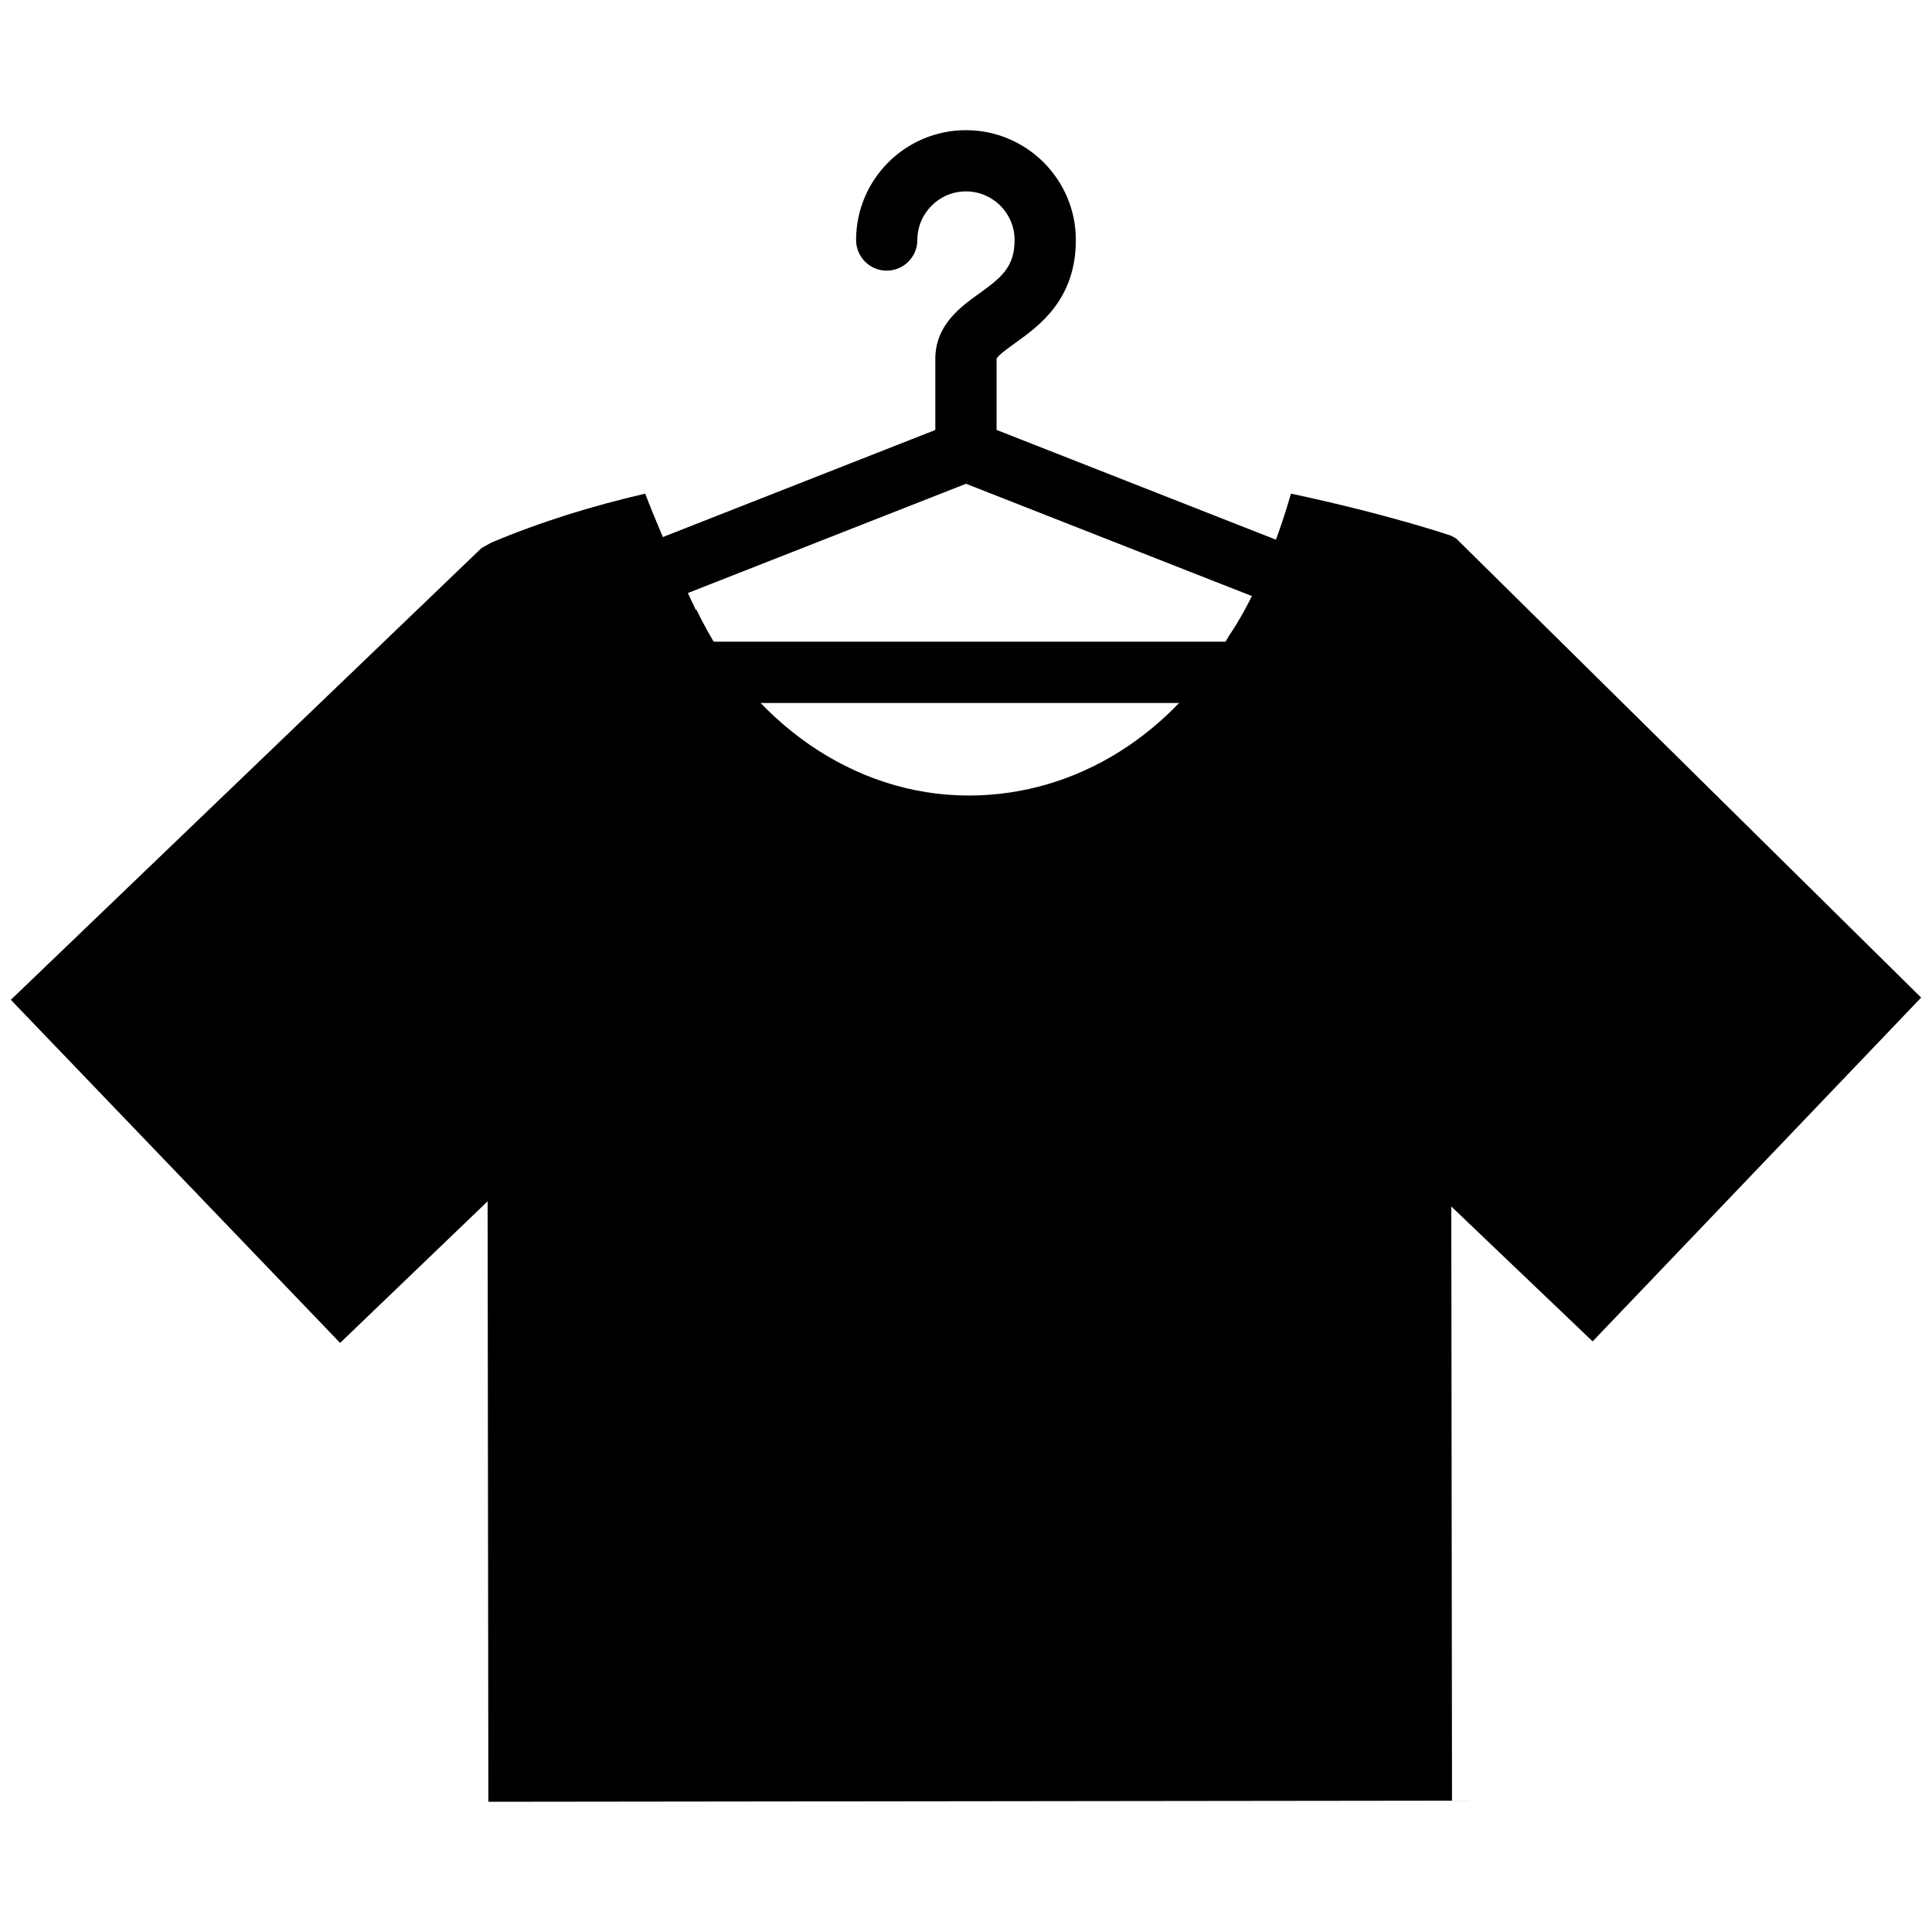
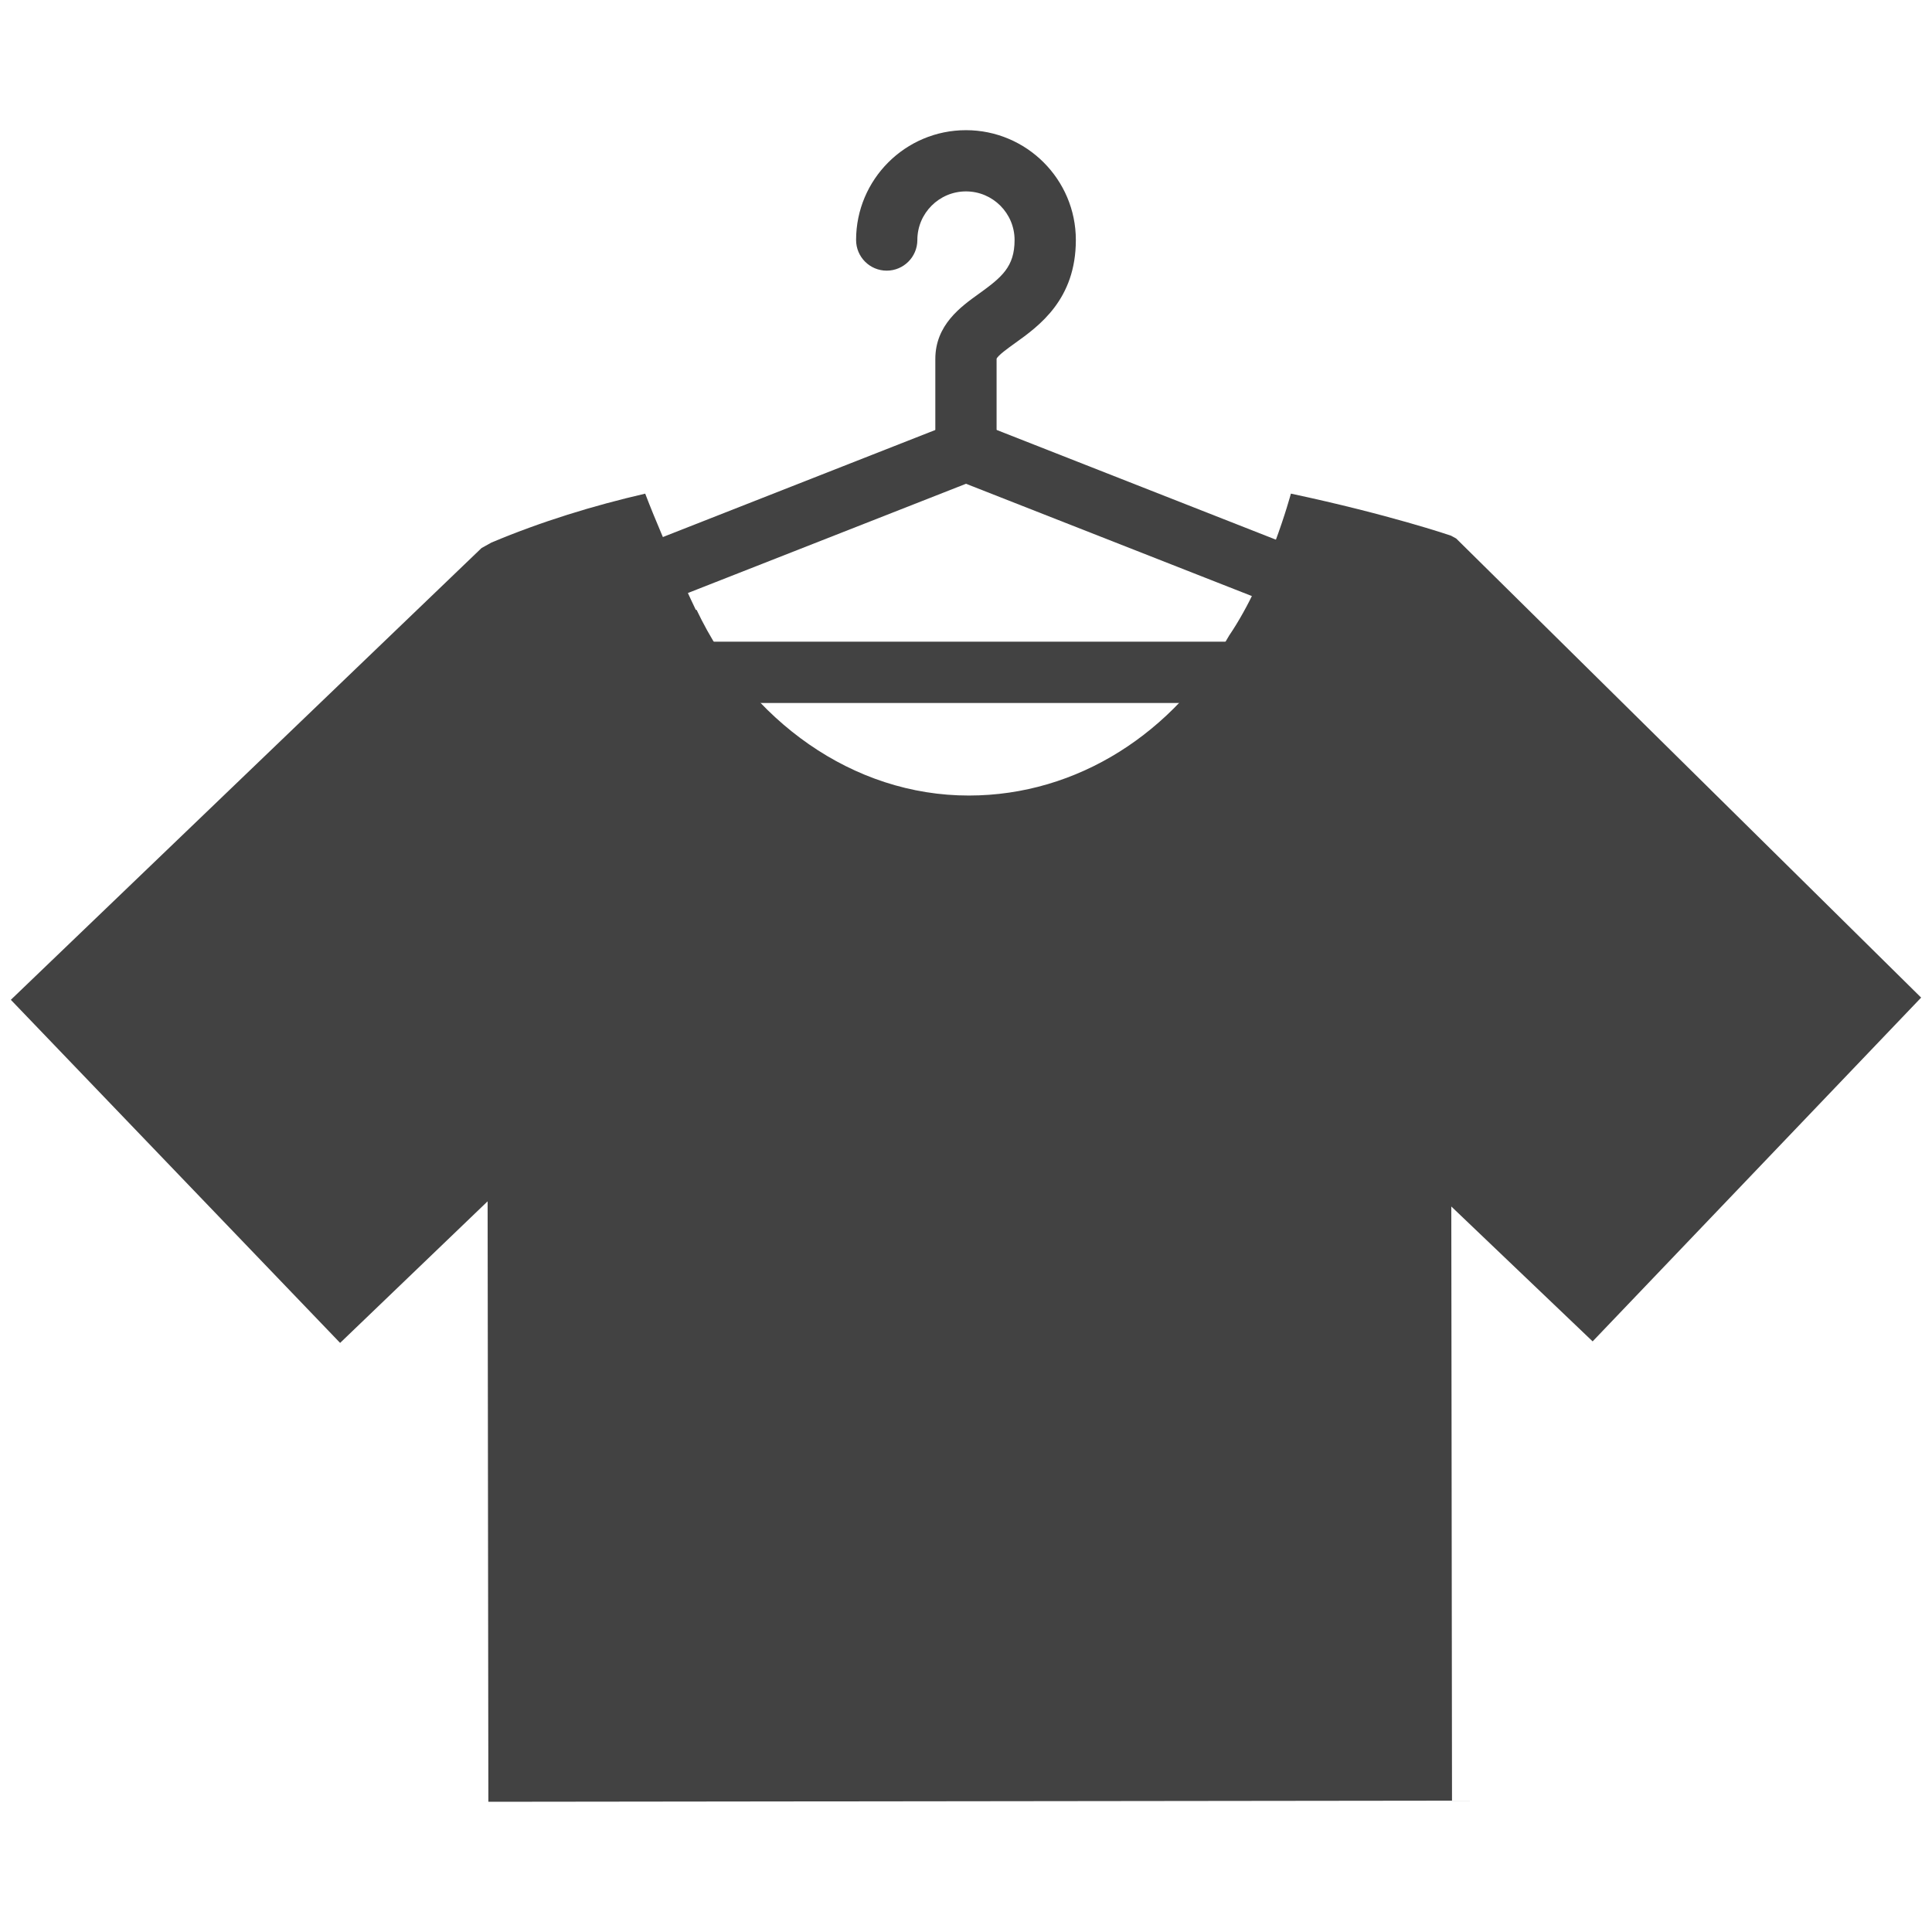
<svg xmlns="http://www.w3.org/2000/svg" version="1.1" id="Layer_1" x="0px" y="0px" width="90px" height="90px" viewBox="0 0 90 90" enable-background="new 0 0 90 90" xml:space="preserve">
-   <path d="M89.494,46.472l-21.66-21.387l-0.244-0.133c0,0-2.893-0.988-7.455-1.957c-0.008,0.033-1.053,3.914-2.861,6.588h-0.002  c-2.572,4.542-7.068,7.472-12.132,7.476c-5.413,0.007-10.237-3.488-12.689-8.648l-0.039-0.003c0,0-1.407-2.93-2.356-5.412  c-2.421,0.559-4.825,1.295-7.165,2.279l-0.459,0.255L0.505,46.575l15.339,15.983l6.871-6.596l0.035,27.972l44.89-0.053  l-0.033-27.678l6.584,6.284L89.494,46.472z" />
-   <path d="M62.887,29.457c-0.174,0-0.35-0.033-0.521-0.1l-17.366-6.821l-17.364,6.821c-0.73,0.285-1.561-0.074-1.852-0.807  c-0.287-0.732,0.074-1.561,0.809-1.849l17.764-6.98c0.167-0.063,0.344-0.096,0.521-0.096h0.246c0.179,0,0.355,0.033,0.521,0.096  l17.764,6.98c0.734,0.289,1.096,1.117,0.809,1.849C63.994,29.113,63.457,29.457,62.887,29.457z" />
-   <path d="M44.999,22.281c-0.788,0-1.428-0.64-1.428-1.428v-4.128c0-1.587,1.182-2.434,2.045-3.052  c1.051-0.758,1.647-1.246,1.647-2.493s-1.014-2.264-2.265-2.264c-1.249,0-2.264,1.017-2.264,2.264c0,0.788-0.64,1.428-1.428,1.428  c-0.788,0-1.426-0.64-1.426-1.428c0-2.822,2.295-5.116,5.117-5.116c2.823,0,5.12,2.293,5.12,5.116c0,2.771-1.707,3.999-2.838,4.809  c-0.299,0.214-0.799,0.573-0.854,0.725v4.139C46.427,21.642,45.787,22.281,44.999,22.281z" />
-   <path d="M62.887,32.749H27.113c-0.788,0-1.426-0.64-1.426-1.428c0-0.788,0.638-1.428,1.426-1.428h35.773  c0.787,0,1.426,0.64,1.426,1.428C64.312,32.109,63.674,32.749,62.887,32.749z" />
+   <path fill="#424242" d="M89.494,46.472l-21.66-21.387l-0.244-0.133c0,0-2.893-0.988-7.455-1.957c-0.008,0.033-1.053,3.914-2.861,6.588h-0.002  c-2.572,4.542-7.068,7.472-12.132,7.476c-5.413,0.007-10.237-3.488-12.689-8.648l-0.039-0.003c0,0-1.407-2.93-2.356-5.412  c-2.421,0.559-4.825,1.295-7.165,2.279l-0.459,0.255L0.505,46.575l15.339,15.983l6.871-6.596l0.035,27.972l44.89-0.053  l-0.033-27.678l6.584,6.284L89.494,46.472z" />
+   <path fill="#424242" d="M62.887,29.457c-0.174,0-0.35-0.033-0.521-0.1l-17.366-6.821l-17.364,6.821c-0.73,0.285-1.561-0.074-1.852-0.807  c-0.287-0.732,0.074-1.561,0.809-1.849l17.764-6.98c0.167-0.063,0.344-0.096,0.521-0.096h0.246c0.179,0,0.355,0.033,0.521,0.096  l17.764,6.98c0.734,0.289,1.096,1.117,0.809,1.849C63.994,29.113,63.457,29.457,62.887,29.457z" />
+   <path fill="#424242" d="M44.999,22.281c-0.788,0-1.428-0.64-1.428-1.428v-4.128c0-1.587,1.182-2.434,2.045-3.052  c1.051-0.758,1.647-1.246,1.647-2.493s-1.014-2.264-2.265-2.264c-1.249,0-2.264,1.017-2.264,2.264c0,0.788-0.64,1.428-1.428,1.428  c-0.788,0-1.426-0.64-1.426-1.428c0-2.822,2.295-5.116,5.117-5.116c2.823,0,5.12,2.293,5.12,5.116c0,2.771-1.707,3.999-2.838,4.809  c-0.299,0.214-0.799,0.573-0.854,0.725v4.139C46.427,21.642,45.787,22.281,44.999,22.281z" />
+   <path fill="#424242" d="M62.887,32.749H27.113c-0.788,0-1.426-0.64-1.426-1.428c0-0.788,0.638-1.428,1.426-1.428h35.773  c0.787,0,1.426,0.64,1.426,1.428C64.312,32.109,63.674,32.749,62.887,32.749z" />
</svg>
